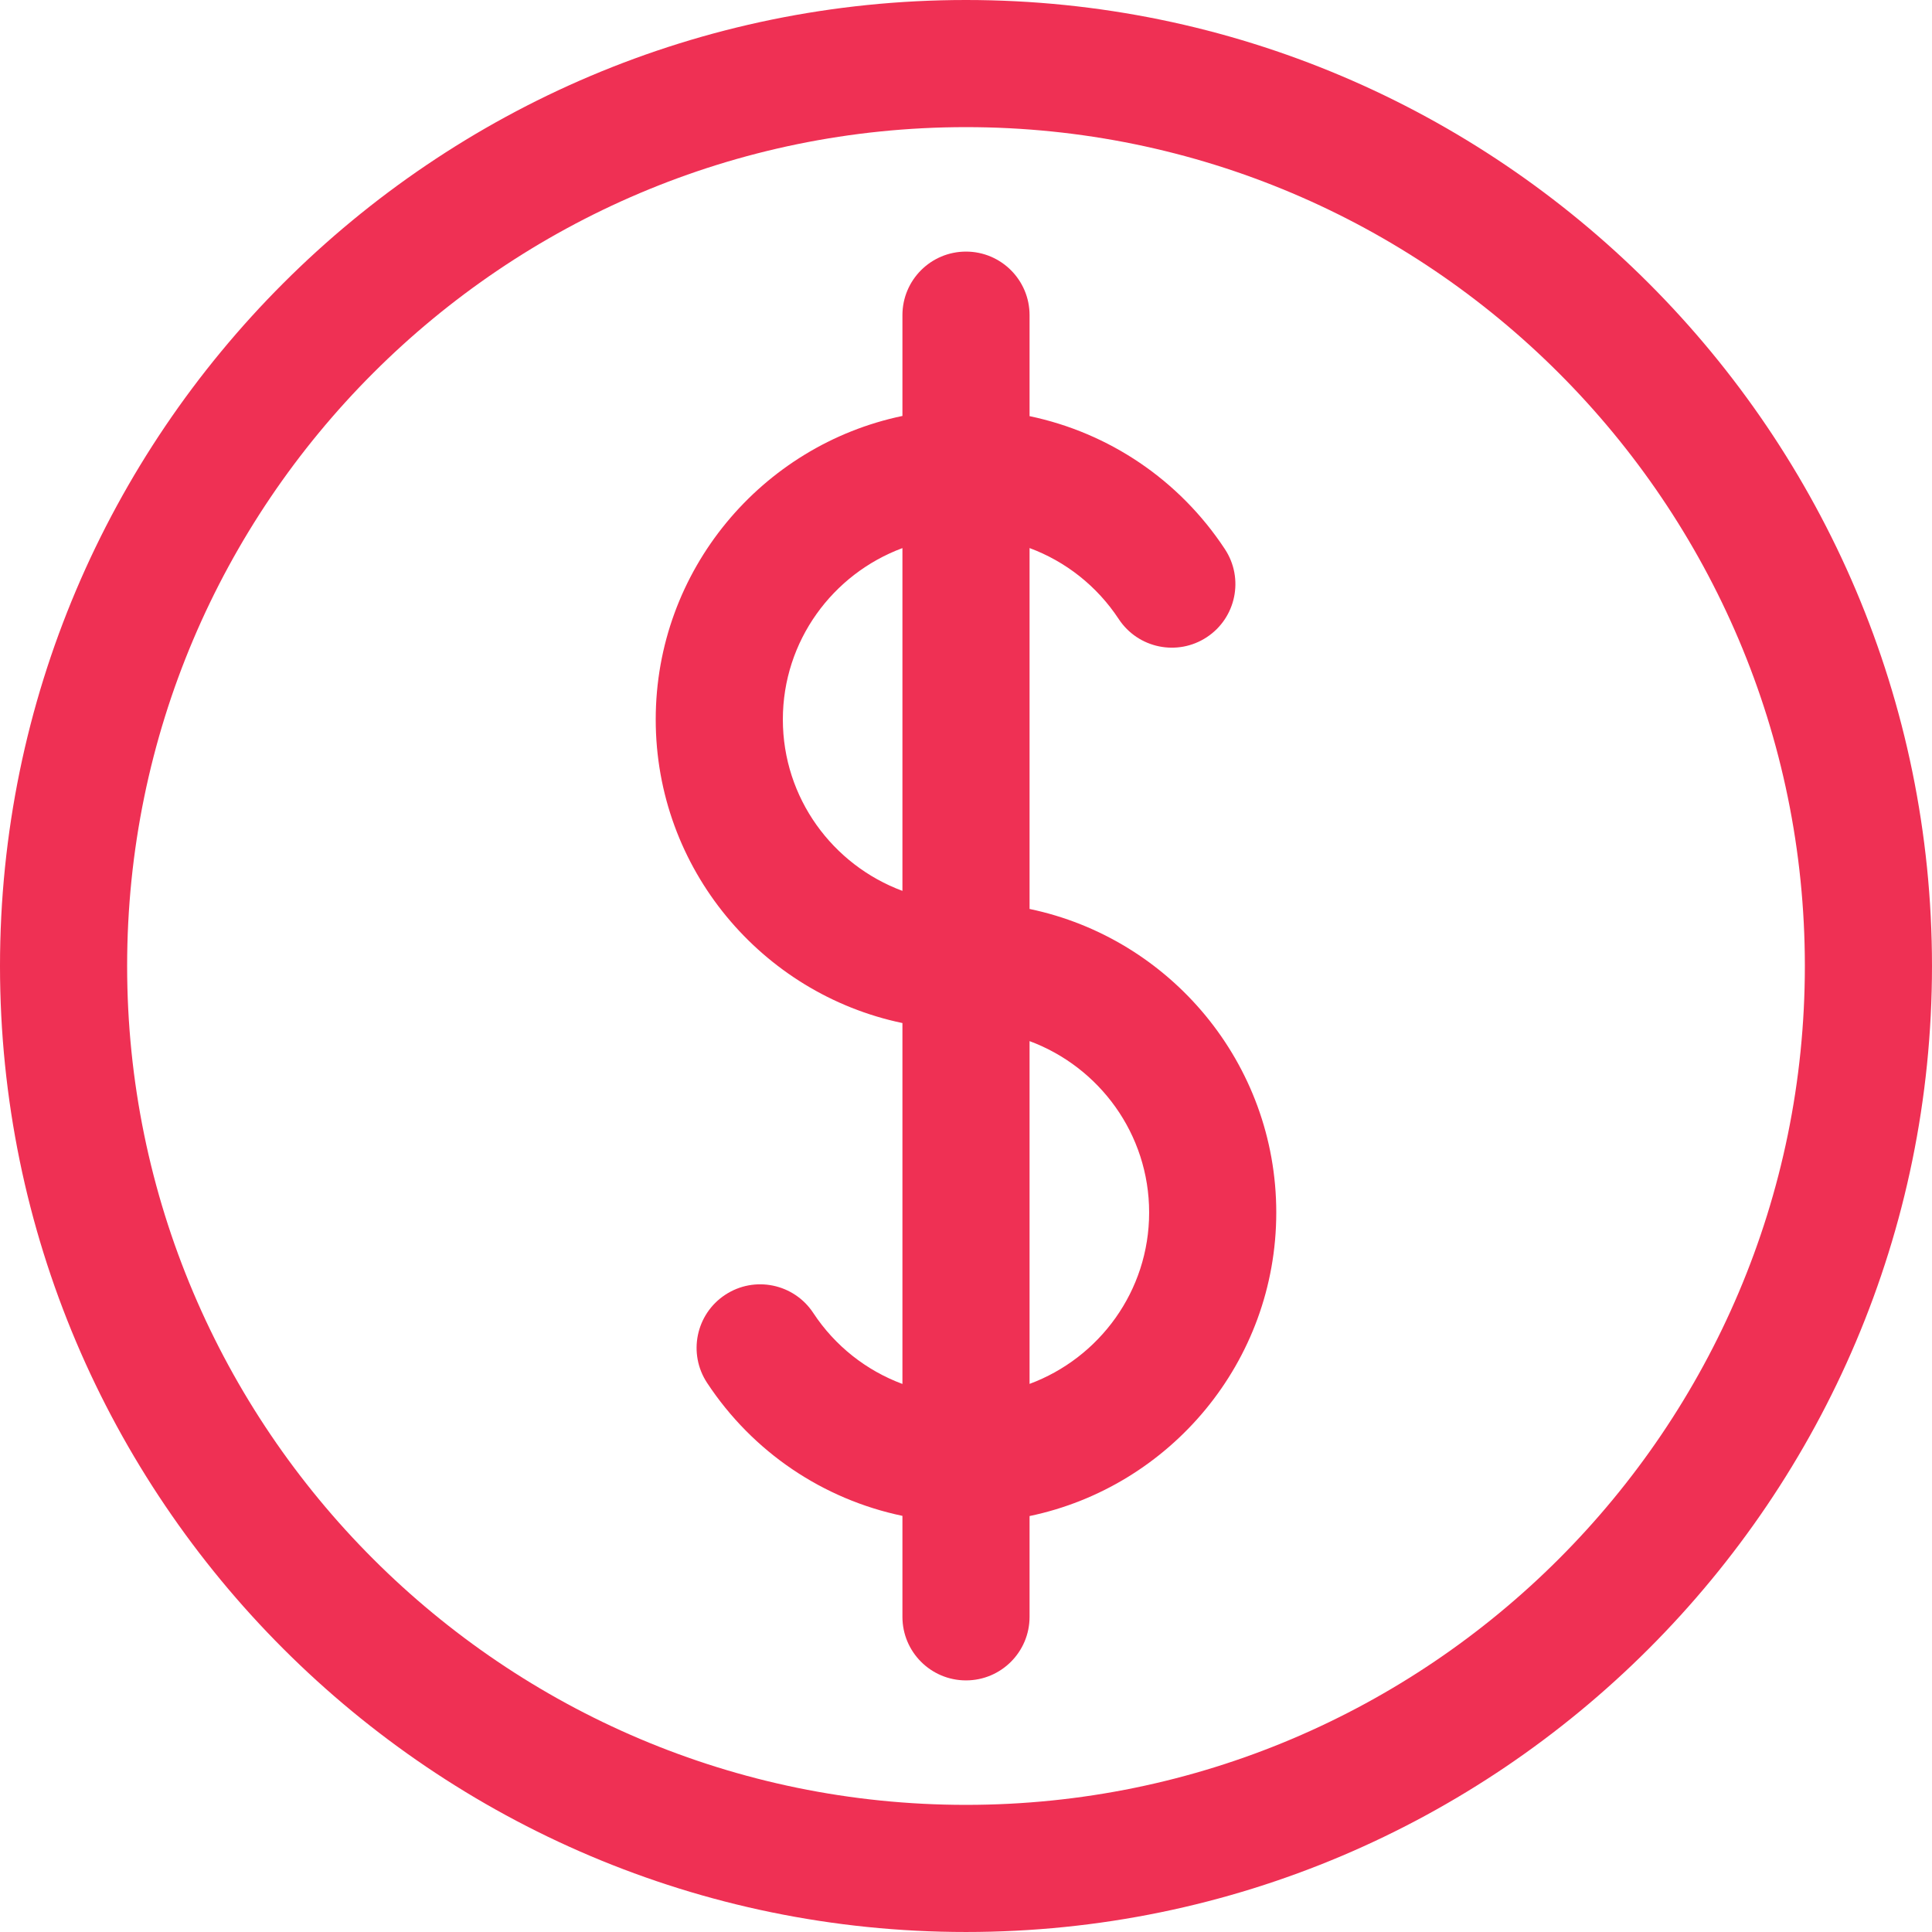
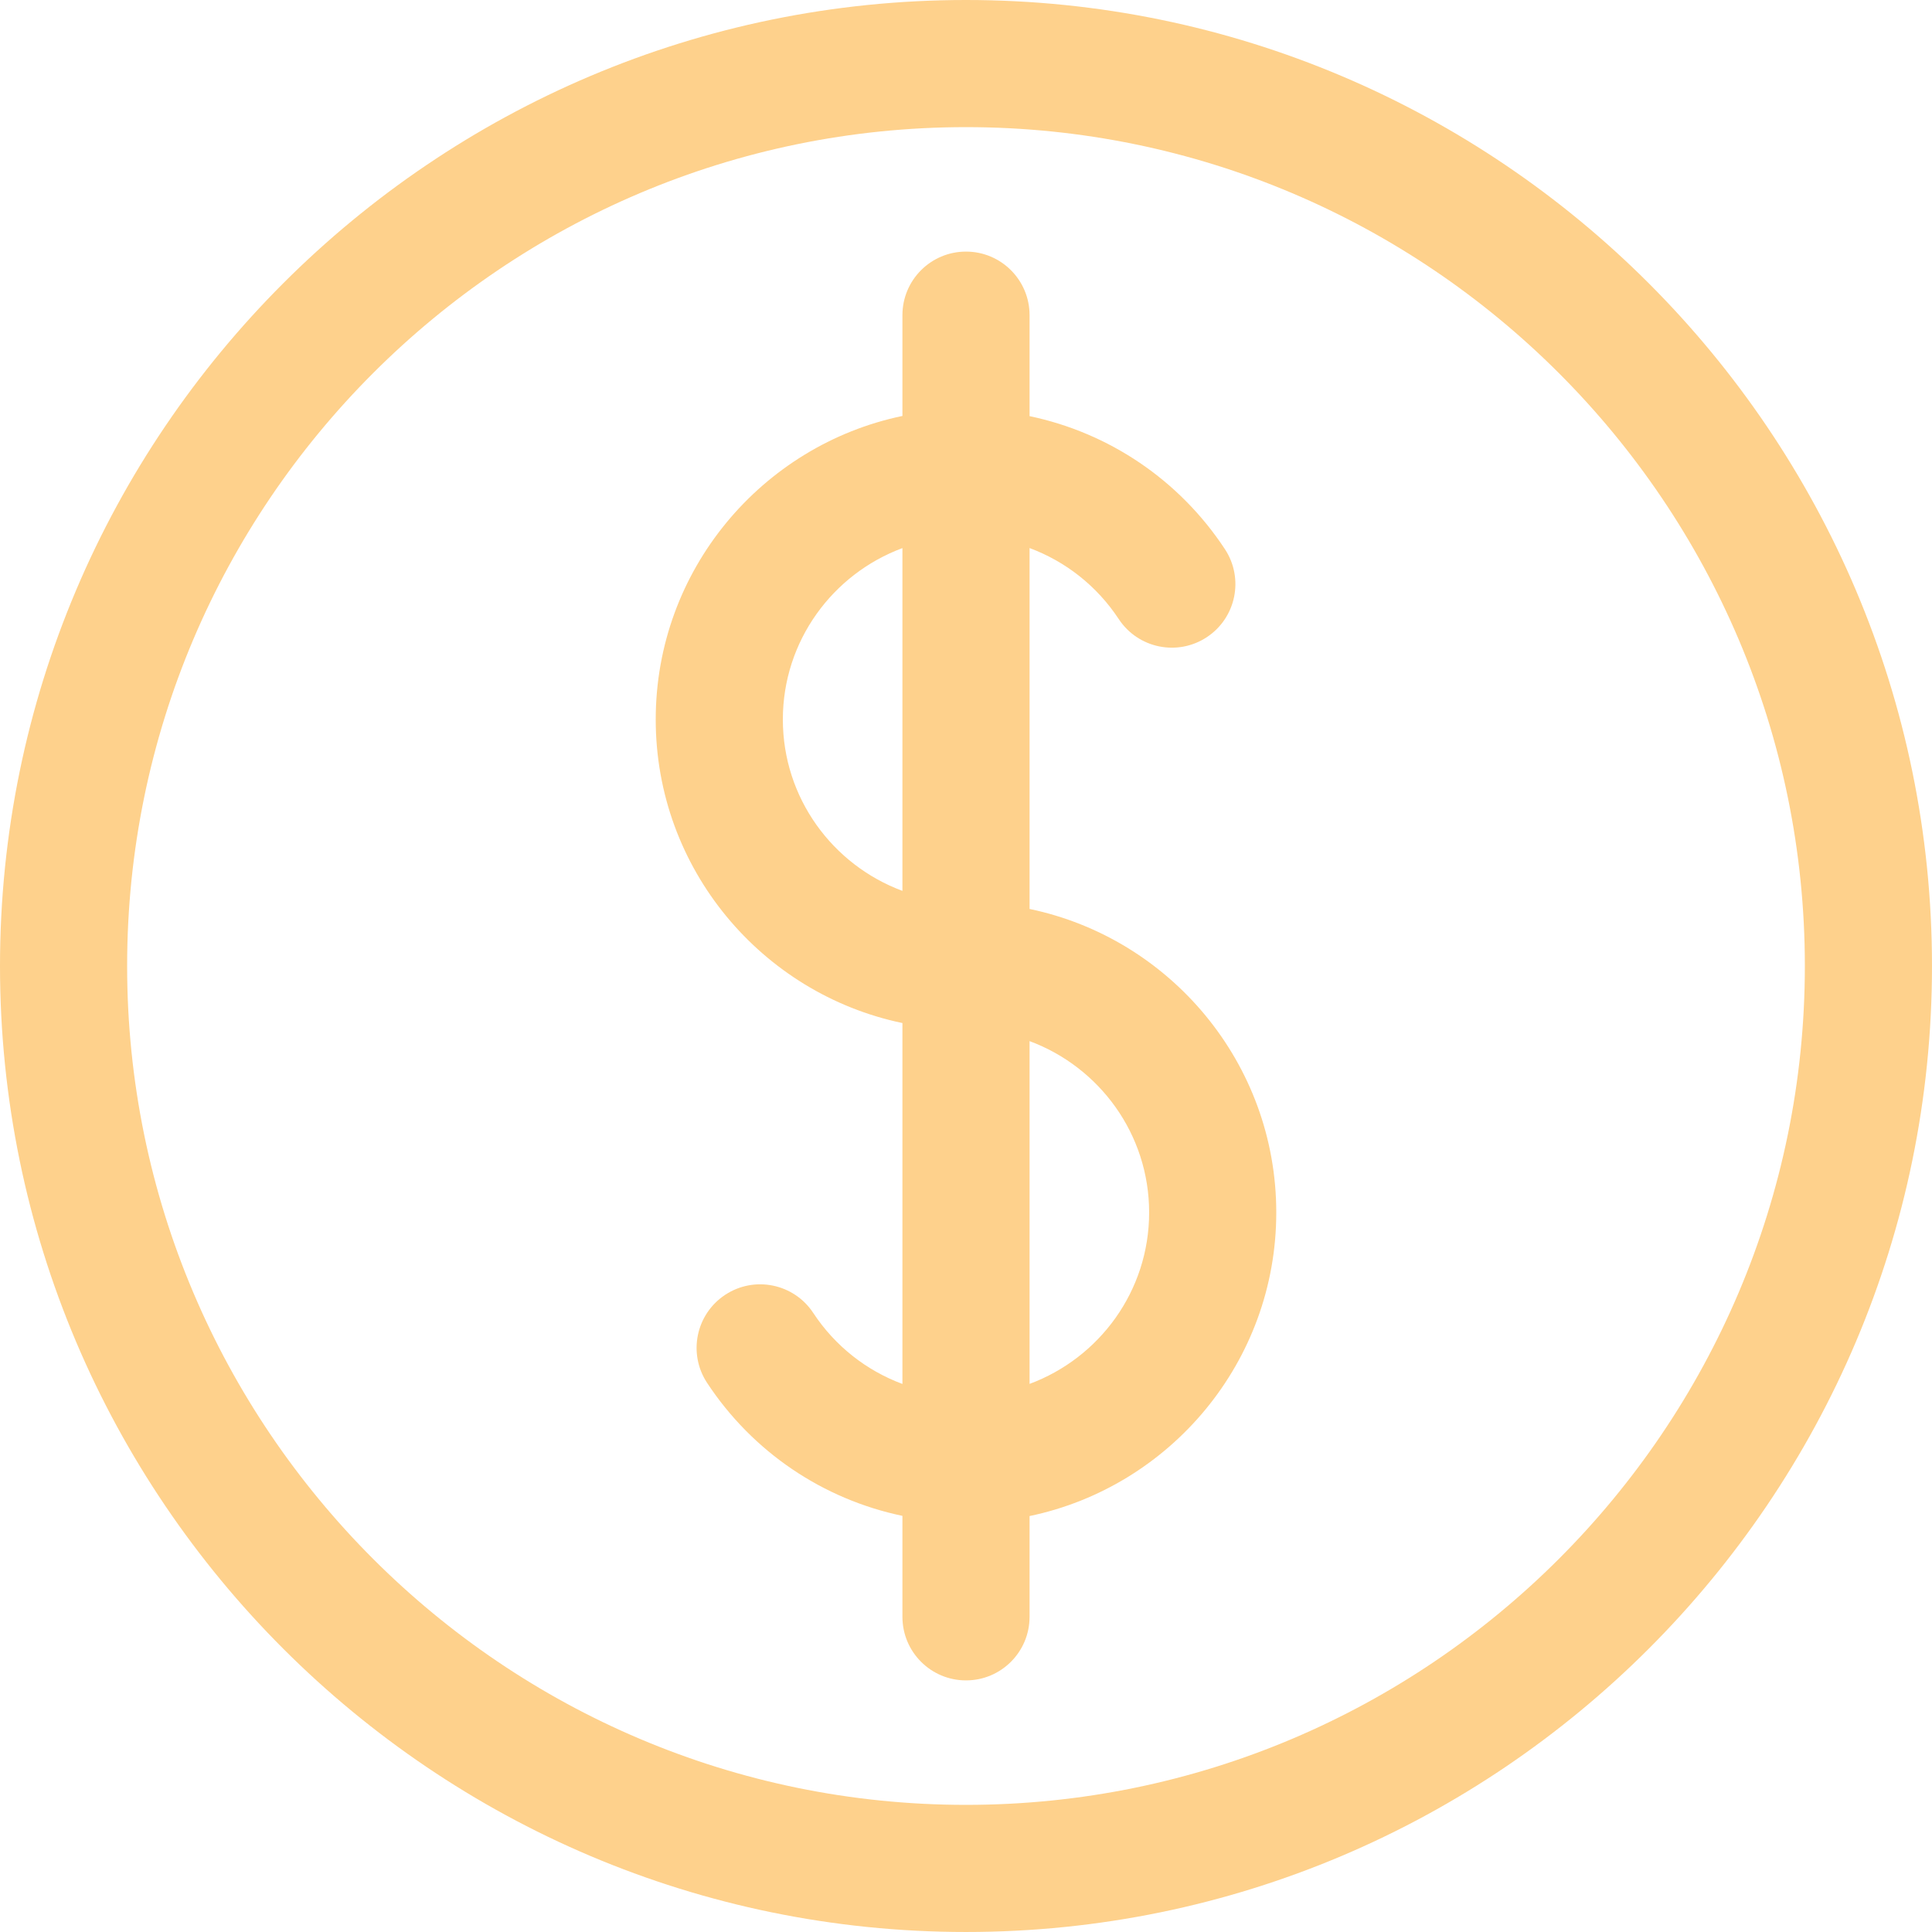
<svg xmlns="http://www.w3.org/2000/svg" version="1.1" viewBox="0 0 212.755 212.755" enable-background="new 0 0 212.755 212.755" width="512px" height="512px">
  <g>
-     <path d="M106.377,0C47.721,0,0,47.721,0,106.377s47.721,106.377,106.377,106.377s106.377-47.721,106.377-106.377   S165.034,0,106.377,0z M106.377,198.755C55.44,198.755,14,157.314,14,106.377S55.44,14,106.377,14s92.377,41.44,92.377,92.377   S157.314,198.755,106.377,198.755z" fill="#ef3054" />
-     <path d="m113.377,100.096v-39.744c3.961,1.471 7.417,4.17 9.82,7.82 2.127,3.229 6.468,4.123 9.696,1.997 3.229-2.126 4.123-6.467 1.996-9.696-5.029-7.636-12.778-12.82-21.512-14.647v-11.12c0-3.866-3.134-7-7-7s-7,3.134-7,7v11.099c-15.493,3.23-27.168,16.989-27.168,33.426 0,16.437 11.676,30.198 27.168,33.428v39.744c-3.961-1.471-7.417-4.17-9.82-7.82-2.127-3.229-6.468-4.124-9.696-1.997-3.229,2.126-4.123,6.467-1.996,9.696 5.029,7.636 12.778,12.82 21.512,14.647v11.119c0,3.866 3.134,7 7,7s7-3.134 7-7v-11.098c15.493-3.23 27.168-16.989 27.168-33.426-2.84217e-14-16.437-11.675-30.198-27.168-33.428zm-27.168-20.865c0-8.653 5.494-16.027 13.168-18.874v37.748c-7.674-2.847-13.168-10.221-13.168-18.874zm27.168,73.166v-37.748c7.674,2.847 13.168,10.221 13.168,18.874s-5.493,16.027-13.168,18.874z" fill="#ef3054" />
+     <path d="M106.377,0C47.721,0,0,47.721,0,106.377s47.721,106.377,106.377,106.377s106.377-47.721,106.377-106.377   S165.034,0,106.377,0z M106.377,198.755C55.44,198.755,14,157.314,14,106.377S55.44,14,106.377,14s92.377,41.44,92.377,92.377   S157.314,198.755,106.377,198.755z" fill="#FED18C" />
+     <path d="m113.377,100.096v-39.744c3.961,1.471 7.417,4.17 9.82,7.82 2.127,3.229 6.468,4.123 9.696,1.997 3.229-2.126 4.123-6.467 1.996-9.696-5.029-7.636-12.778-12.82-21.512-14.647v-11.12c0-3.866-3.134-7-7-7s-7,3.134-7,7v11.099c-15.493,3.23-27.168,16.989-27.168,33.426 0,16.437 11.676,30.198 27.168,33.428v39.744c-3.961-1.471-7.417-4.17-9.82-7.82-2.127-3.229-6.468-4.124-9.696-1.997-3.229,2.126-4.123,6.467-1.996,9.696 5.029,7.636 12.778,12.82 21.512,14.647v11.119c0,3.866 3.134,7 7,7s7-3.134 7-7v-11.098c15.493-3.23 27.168-16.989 27.168-33.426-2.84217e-14-16.437-11.675-30.198-27.168-33.428zm-27.168-20.865c0-8.653 5.494-16.027 13.168-18.874v37.748c-7.674-2.847-13.168-10.221-13.168-18.874zm27.168,73.166v-37.748c7.674,2.847 13.168,10.221 13.168,18.874s-5.493,16.027-13.168,18.874z" fill="#FED18C" />
  </g>
</svg>
